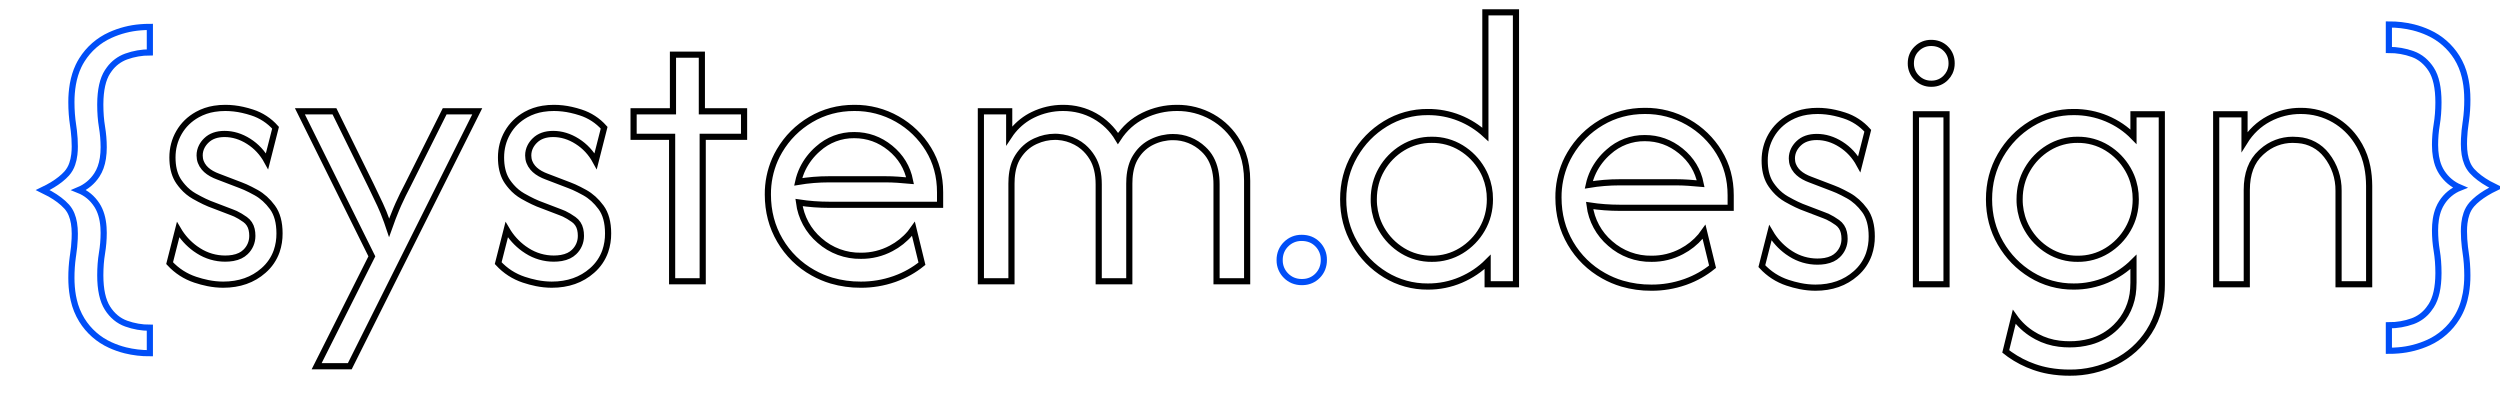
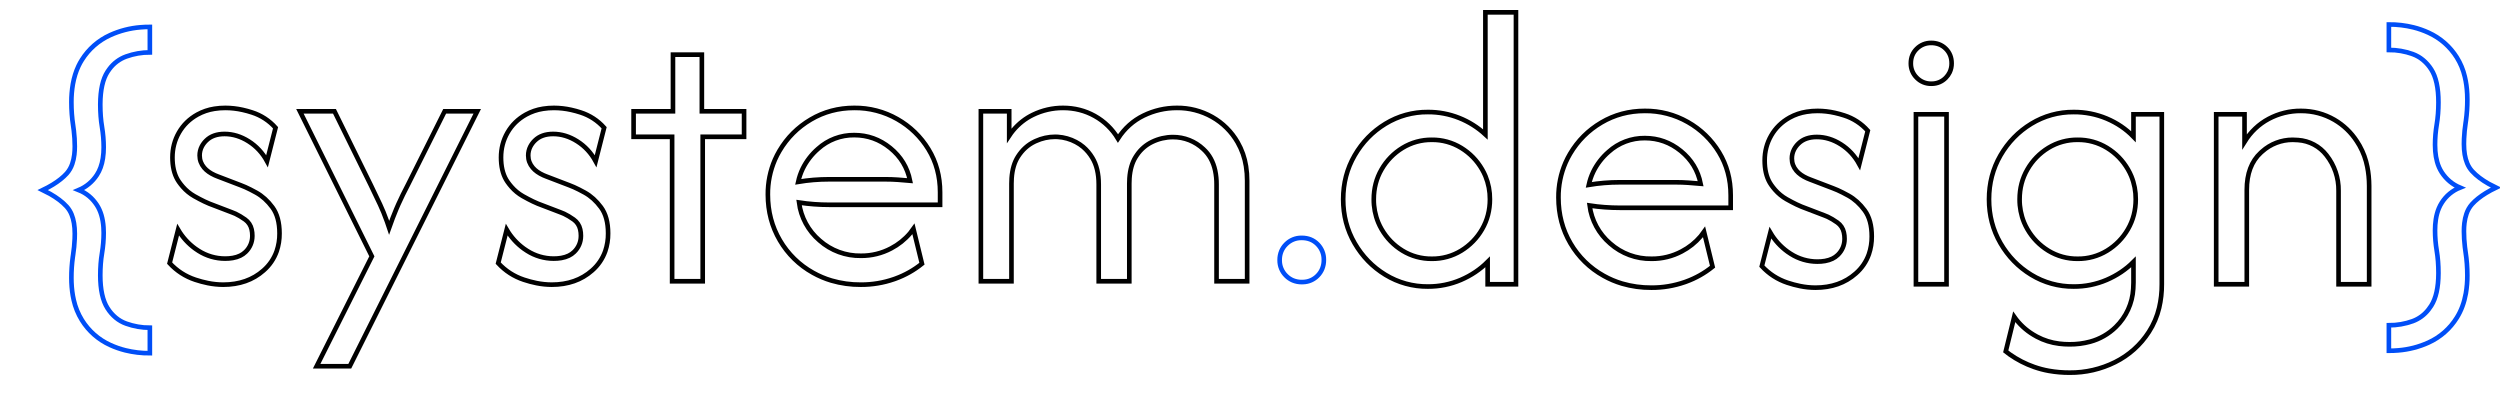
<svg xmlns="http://www.w3.org/2000/svg" viewBox="13.74 41.219 612.902 97.968" width="612.902" height="97.968">
-   <g id="svgGroup" stroke-linecap="round" fill-rule="evenodd" font-size="9pt" stroke="#004ef7" stroke-width="0.4mm" fill="none" style="stroke:#004ef7;stroke-width:0.4mm;fill:none" transform="matrix(1, 0, 0, 1, 24.22864, 47.81344)">
+   <g id="svgGroup" stroke-linecap="round" fill-rule="evenodd" font-size="9pt" stroke="#004ef7" stroke-width="0.3mm" fill="none" style="stroke:#004ef7;stroke-width:0.3mm;fill:none" transform="matrix(1, 0, 0, 1, 24.22864, 47.81344)">
    <path d="M 26.25 73.75 L 26.25 80 A 24.629 24.629 0 0 1 20.243 79.29 A 21.18 21.18 0 0 1 16.528 77.986 A 15.865 15.865 0 0 1 9.583 71.875 A 15.986 15.986 0 0 1 7.588 66.955 Q 7.122 64.946 7.034 62.619 A 29.05 29.05 0 0 1 7.014 61.528 A 37.28 37.28 0 0 1 7.356 56.412 A 34.113 34.113 0 0 1 7.431 55.903 A 35.472 35.472 0 0 0 7.821 51.962 A 30.973 30.973 0 0 0 7.847 50.694 Q 7.847 47.886 7.057 45.978 A 6.579 6.579 0 0 0 5.868 44.063 A 13.306 13.306 0 0 0 4.03 42.401 Q 3.044 41.654 1.808 40.948 A 29.231 29.231 0 0 0 0 40 A 27.68 27.68 0 0 0 2.448 38.674 Q 4.569 37.373 5.868 35.938 A 6.802 6.802 0 0 0 7.221 33.591 Q 7.583 32.559 7.736 31.288 A 16.644 16.644 0 0 0 7.847 29.306 A 33.102 33.102 0 0 0 7.613 25.438 A 38.086 38.086 0 0 0 7.431 24.097 Q 7.014 21.389 7.014 18.472 A 25.524 25.524 0 0 1 7.375 14.05 Q 7.808 11.591 8.759 9.588 A 14.176 14.176 0 0 1 9.583 8.09 A 15.932 15.932 0 0 1 16.528 2.014 A 22.15 22.15 0 0 1 23.947 0.097 A 26.809 26.809 0 0 1 26.25 0 L 26.25 6.25 A 17.077 17.077 0 0 0 20.451 7.257 A 8.806 8.806 0 0 0 16.327 10.348 A 11.167 11.167 0 0 0 15.868 11.007 Q 14.132 13.696 14.098 18.887 A 31.834 31.834 0 0 0 14.097 19.097 Q 14.097 22.014 14.514 24.514 Q 14.931 27.014 14.931 29.514 A 17.518 17.518 0 0 1 14.734 32.225 Q 14.358 34.621 13.264 36.285 A 9.798 9.798 0 0 1 8.819 40 Q 11.597 41.111 13.264 43.681 Q 14.653 45.822 14.884 49.121 A 19.519 19.519 0 0 1 14.931 50.486 Q 14.931 52.986 14.514 55.486 Q 14.097 57.986 14.097 60.903 Q 14.097 66.181 15.868 68.958 A 9.899 9.899 0 0 0 17.881 71.279 A 8.452 8.452 0 0 0 20.451 72.743 A 17.077 17.077 0 0 0 26.25 73.75 Z" vector-effect="non-scaling-stroke" />
  </g>
-   <g id="g-2" stroke-linecap="round" fill-rule="evenodd" font-size="9pt" stroke="#000000" stroke-width="0.4mm" fill="none" style="stroke:#000000;stroke-width:0.4mm;fill:none" transform="matrix(1, 0, 0, 1, 55.32266, 54.61912)">
+   <g id="g-2" stroke-linecap="round" fill-rule="evenodd" font-size="9pt" stroke="#000000" stroke-width="0.3mm" fill="none" style="stroke:#000000;stroke-width:0.3mm;fill:none" transform="matrix(1, 0, 0, 1, 55.32266, 54.61912)">
    <path d="M 206.389 55.556 L 198.889 55.556 L 198.889 13.889 L 205.833 13.889 L 205.833 19.861 A 14.792 14.792 0 0 1 210.347 15.463 A 14.433 14.433 0 0 1 211.632 14.757 A 16.732 16.732 0 0 1 219.028 13.056 Q 223.264 13.056 226.806 15.035 A 15.32 15.32 0 0 1 232.5 20.556 Q 234.931 16.806 238.785 14.931 Q 242.639 13.056 246.944 13.056 A 17.239 17.239 0 0 1 255.59 15.278 A 16.606 16.606 0 0 1 261.84 21.493 A 16.892 16.892 0 0 1 263.892 27.347 A 22.181 22.181 0 0 1 264.167 30.903 L 264.167 55.556 L 256.667 55.556 L 256.667 31.806 A 15.996 15.996 0 0 0 256.327 28.401 Q 255.62 25.154 253.438 23.16 A 10.733 10.733 0 0 0 245.972 20.208 A 11.686 11.686 0 0 0 240.868 21.389 A 9.465 9.465 0 0 0 237.144 24.608 A 11.515 11.515 0 0 0 236.84 25.069 Q 235.537 27.154 235.321 30.302 A 18.897 18.897 0 0 0 235.278 31.597 L 235.278 55.556 L 227.778 55.556 L 227.778 31.806 Q 227.778 27.847 226.215 25.278 A 10.761 10.761 0 0 0 223.976 22.623 A 9.709 9.709 0 0 0 222.188 21.424 A 10.999 10.999 0 0 0 217.74 20.159 A 10.725 10.725 0 0 0 217.083 20.139 A 11.459 11.459 0 0 0 212.357 21.176 A 13.277 13.277 0 0 0 212.049 21.319 Q 209.583 22.5 207.986 25 Q 206.656 27.082 206.434 30.271 A 19.064 19.064 0 0 0 206.389 31.597 L 206.389 55.556 Z M 44.167 76.389 L 36.042 76.389 L 49.583 49.444 L 31.944 13.889 L 40.417 13.889 L 49.306 31.944 Q 50.486 34.375 51.597 36.736 A 39.557 39.557 0 0 1 52.431 38.644 Q 52.865 39.708 53.299 40.921 A 73.122 73.122 0 0 1 53.819 42.431 Q 54.723 39.878 55.566 37.876 A 53.672 53.672 0 0 1 56.076 36.701 A 81.907 81.907 0 0 1 58.403 31.944 L 67.431 13.889 L 75.417 13.889 L 44.167 76.389 Z M 188.889 33.75 L 188.889 36.806 L 161.667 36.806 Q 159.861 36.806 157.986 36.667 A 47.061 47.061 0 0 1 154.306 36.25 A 14.686 14.686 0 0 0 159.34 45.556 A 14.906 14.906 0 0 0 169.514 49.306 A 15.465 15.465 0 0 0 176.875 47.5 A 15.539 15.539 0 0 0 181.533 43.787 A 14.892 14.892 0 0 0 182.361 42.708 L 184.444 51.25 A 22.491 22.491 0 0 1 177.964 54.905 A 25.409 25.409 0 0 1 177.604 55.035 A 24.427 24.427 0 0 1 169.478 56.389 A 27.715 27.715 0 0 1 169.444 56.389 A 25.038 25.038 0 0 1 162.26 55.388 A 21.908 21.908 0 0 1 157.743 53.472 A 21.445 21.445 0 0 1 149.618 45.521 Q 146.667 40.486 146.667 34.306 A 21.055 21.055 0 0 1 148.404 25.739 A 20.433 20.433 0 0 1 149.514 23.576 Q 152.361 18.75 157.188 15.903 Q 162.014 13.056 167.847 13.056 A 20.872 20.872 0 0 1 178.403 15.799 A 21.087 21.087 0 0 1 186.042 23.194 Q 188.889 27.847 188.889 33.75 Z M 0 51.111 L 2.083 42.917 A 15.224 15.224 0 0 0 6.291 47.559 A 14.789 14.789 0 0 0 7.083 48.09 A 12.105 12.105 0 0 0 13.611 50 A 10.847 10.847 0 0 0 15.488 49.848 Q 16.501 49.67 17.299 49.282 A 4.948 4.948 0 0 0 18.611 48.368 A 5.362 5.362 0 0 0 20.277 44.485 A 6.618 6.618 0 0 0 20.278 44.375 A 6.516 6.516 0 0 0 20.109 42.842 A 4.009 4.009 0 0 0 18.507 40.417 Q 17.232 39.517 16.156 39.013 A 8.667 8.667 0 0 0 15.347 38.681 L 9.722 36.528 A 22.738 22.738 0 0 1 8.516 35.989 Q 7.96 35.723 7.341 35.397 A 50.115 50.115 0 0 1 6.042 34.688 A 10.847 10.847 0 0 1 3.234 32.384 A 13.429 13.429 0 0 1 2.292 31.181 Q 0.864 29.132 0.712 25.973 A 15.98 15.98 0 0 1 0.694 25.208 Q 0.694 21.875 2.292 19.097 Q 3.889 16.319 6.806 14.688 A 12.633 12.633 0 0 1 10.97 13.266 A 16.775 16.775 0 0 1 13.681 13.056 A 19.582 19.582 0 0 1 17.902 13.534 A 24.263 24.263 0 0 1 20.208 14.167 A 13.02 13.02 0 0 1 25.972 17.917 L 23.889 26.111 Q 22.222 23.056 19.375 21.25 Q 16.528 19.444 13.472 19.444 Q 10.625 19.444 8.993 21.042 A 5.718 5.718 0 0 0 7.892 22.504 A 4.772 4.772 0 0 0 7.361 24.722 Q 7.361 26.389 8.472 27.708 Q 9.393 28.802 11.078 29.562 A 12.132 12.132 0 0 0 11.806 29.861 L 17.431 32.014 A 17.33 17.33 0 0 1 18.567 32.478 Q 19.151 32.739 19.813 33.074 A 43.201 43.201 0 0 1 21.215 33.819 Q 23.472 35.069 25.208 37.431 Q 26.944 39.792 26.944 43.819 A 13.096 13.096 0 0 1 26.246 48.182 A 11.205 11.205 0 0 1 23.021 52.917 Q 19.097 56.389 13.125 56.389 A 19.212 19.212 0 0 1 9.388 56.004 A 25.519 25.519 0 0 1 6.285 55.174 Q 2.639 53.958 0 51.111 Z M 80.556 51.111 L 82.639 42.917 A 15.224 15.224 0 0 0 86.847 47.559 A 14.789 14.789 0 0 0 87.639 48.09 A 12.105 12.105 0 0 0 94.167 50 A 10.847 10.847 0 0 0 96.043 49.848 Q 97.056 49.67 97.855 49.282 A 4.948 4.948 0 0 0 99.167 48.368 A 5.362 5.362 0 0 0 100.832 44.485 A 6.618 6.618 0 0 0 100.833 44.375 A 6.516 6.516 0 0 0 100.665 42.842 A 4.009 4.009 0 0 0 99.063 40.417 Q 97.788 39.517 96.711 39.013 A 8.667 8.667 0 0 0 95.903 38.681 L 90.278 36.528 A 22.738 22.738 0 0 1 89.072 35.989 Q 88.516 35.723 87.897 35.397 A 50.115 50.115 0 0 1 86.597 34.688 A 10.847 10.847 0 0 1 83.79 32.384 A 13.429 13.429 0 0 1 82.847 31.181 Q 81.419 29.132 81.268 25.973 A 15.98 15.98 0 0 1 81.25 25.208 Q 81.25 21.875 82.847 19.097 Q 84.444 16.319 87.361 14.688 A 12.633 12.633 0 0 1 91.526 13.266 A 16.775 16.775 0 0 1 94.236 13.056 A 19.582 19.582 0 0 1 98.457 13.534 A 24.263 24.263 0 0 1 100.764 14.167 A 13.02 13.02 0 0 1 106.528 17.917 L 104.444 26.111 Q 102.778 23.056 99.931 21.25 Q 97.083 19.444 94.028 19.444 Q 91.181 19.444 89.549 21.042 A 5.718 5.718 0 0 0 88.447 22.504 A 4.772 4.772 0 0 0 87.917 24.722 Q 87.917 26.389 89.028 27.708 Q 89.949 28.802 91.634 29.562 A 12.132 12.132 0 0 0 92.361 29.861 L 97.986 32.014 A 17.33 17.33 0 0 1 99.123 32.478 Q 99.706 32.739 100.368 33.074 A 43.201 43.201 0 0 1 101.771 33.819 Q 104.028 35.069 105.764 37.431 Q 107.5 39.792 107.5 43.819 A 13.096 13.096 0 0 1 106.802 48.182 A 11.205 11.205 0 0 1 103.576 52.917 Q 99.653 56.389 93.681 56.389 A 19.212 19.212 0 0 1 89.944 56.004 A 25.519 25.519 0 0 1 86.84 55.174 Q 83.194 53.958 80.556 51.111 Z M 130.694 55.556 L 123.194 55.556 L 123.194 20.139 L 113.75 20.139 L 113.75 13.889 L 123.403 13.889 L 123.403 0 L 130.486 0 L 130.486 13.889 L 140.833 13.889 L 140.833 20.139 L 130.694 20.139 L 130.694 55.556 Z M 161.667 30.556 L 175.486 30.556 A 43.394 43.394 0 0 1 178.507 30.66 A 144.292 144.292 0 0 1 181.528 30.903 Q 180.556 26.042 176.667 22.882 Q 172.778 19.722 167.847 19.722 A 13.025 13.025 0 0 0 158.958 23.09 A 15.371 15.371 0 0 0 155.205 27.961 A 14.677 14.677 0 0 0 154.097 31.181 Q 157.847 30.556 161.667 30.556 Z" vector-effect="non-scaling-stroke" />
  </g>
-   <g id="g-1" stroke-linecap="round" fill-rule="evenodd" font-size="9pt" stroke="#004ef7" stroke-width="0.4mm" fill="none" style="stroke:#004ef7;stroke-width:0.4mm;fill:none" transform="matrix(1, 0, 0, 1, 327.4608, 99.53862)">
+   <g id="g-1" stroke-linecap="round" fill-rule="evenodd" font-size="9pt" stroke="#004ef7" stroke-width="0.3mm" fill="none" style="stroke:#004ef7;stroke-width:0.3mm;fill:none" transform="matrix(1, 0, 0, 1, 327.4608, 99.53862)">
    <path d="M 3.248 10.418 A 5.541 5.541 0 0 0 5.417 10.834 A 6.853 6.853 0 0 0 5.781 10.824 A 5.13 5.13 0 0 0 9.306 9.271 A 5.247 5.247 0 0 0 10.452 7.526 A 5.675 5.675 0 0 0 10.834 5.417 A 6.853 6.853 0 0 0 10.834 5.381 A 5.292 5.292 0 0 0 9.306 1.563 Q 7.778 0 5.417 0 A 6.67 6.67 0 0 0 5.346 0.001 A 5.226 5.226 0 0 0 1.563 1.563 A 5.25 5.25 0 0 0 0.416 3.248 A 5.541 5.541 0 0 0 0 5.417 A 6.67 6.67 0 0 0 0.001 5.488 A 5.226 5.226 0 0 0 1.563 9.271 A 5.25 5.25 0 0 0 3.248 10.418 Z" vector-effect="non-scaling-stroke" />
  </g>
-   <g id="g-3" stroke-linecap="round" fill-rule="evenodd" font-size="9pt" stroke="#000000" stroke-width="0.4mm" fill="none" style="stroke:#000000;stroke-width:0.4mm;fill:none" transform="matrix(1, 0, 0, 1, 343.0342, 44.24413)">
+   <g id="g-3" stroke-linecap="round" fill-rule="evenodd" font-size="9pt" stroke="#000000" stroke-width="0.3mm" fill="none" style="stroke:#000000;stroke-width:0.3mm;fill:none" transform="matrix(1, 0, 0, 1, 343.0342, 44.24413)">
    <path d="M 162.432 83.125 L 164.515 74.653 A 15.498 15.498 0 0 0 169.212 79.02 A 18.41 18.41 0 0 0 170.071 79.514 A 15.571 15.571 0 0 0 175.534 81.232 A 19.76 19.76 0 0 0 178.057 81.389 A 18.934 18.934 0 0 0 183.129 80.743 A 14.319 14.319 0 0 0 189.411 77.153 A 14.221 14.221 0 0 0 193.692 67.779 A 19.245 19.245 0 0 0 193.751 66.25 L 193.751 61.181 Q 190.974 63.958 187.189 65.59 A 20.212 20.212 0 0 1 179.099 67.222 A 19.611 19.611 0 0 1 168.682 64.34 Q 163.96 61.458 161.147 56.597 Q 158.335 51.736 158.335 45.833 Q 158.335 39.931 161.147 35.069 Q 163.96 30.208 168.682 27.326 A 19.611 19.611 0 0 1 179.099 24.444 A 20.592 20.592 0 0 1 187.189 26.042 Q 190.974 27.639 193.751 30.486 L 193.751 25 L 200.696 25 L 200.696 66.667 A 24.507 24.507 0 0 1 200.047 72.435 A 18.861 18.861 0 0 1 197.536 78.333 A 20.87 20.87 0 0 1 189.237 85.764 A 24.498 24.498 0 0 1 178.126 88.333 A 28.618 28.618 0 0 1 173.01 87.894 A 23.172 23.172 0 0 1 169.411 86.944 A 24.291 24.291 0 0 1 163.408 83.859 A 22.561 22.561 0 0 1 162.432 83.125 Z M 221.529 66.667 L 214.029 66.667 L 214.029 25 L 220.974 25 L 220.974 31.736 Q 223.265 28.056 226.911 26.111 A 16.492 16.492 0 0 1 234.793 24.167 Q 239.237 24.167 243.022 26.354 A 16.308 16.308 0 0 1 248.516 31.61 A 19.78 19.78 0 0 1 249.168 32.674 A 17.309 17.309 0 0 1 251.077 37.882 Q 251.515 40.056 251.529 42.547 A 29.342 29.342 0 0 1 251.529 42.708 L 251.529 66.667 L 244.029 66.667 L 244.029 43.75 A 13.779 13.779 0 0 0 241.078 35.035 A 9.61 9.61 0 0 0 234.118 31.313 A 13.889 13.889 0 0 0 232.779 31.25 A 11.14 11.14 0 0 0 225.305 34.109 A 14.4 14.4 0 0 0 224.967 34.41 Q 221.529 37.569 221.529 43.542 L 221.529 66.667 Z M 34.862 29.931 L 34.862 0 L 42.362 0 L 42.362 66.667 L 35.418 66.667 L 35.418 61.181 Q 32.64 63.958 28.855 65.59 A 20.212 20.212 0 0 1 20.765 67.222 A 19.611 19.611 0 0 1 10.349 64.34 Q 5.626 61.458 2.814 56.597 Q 0.001 51.736 0.001 45.833 Q 0.001 39.931 2.814 35.069 Q 5.626 30.208 10.349 27.326 A 19.611 19.611 0 0 1 20.765 24.444 A 20.389 20.389 0 0 1 28.474 25.903 A 20.774 20.774 0 0 1 34.862 29.931 Z M 95.001 44.861 L 95.001 47.917 L 67.779 47.917 Q 65.974 47.917 64.099 47.778 A 47.061 47.061 0 0 1 60.418 47.361 A 14.686 14.686 0 0 0 65.453 56.667 A 14.906 14.906 0 0 0 75.626 60.417 A 15.465 15.465 0 0 0 82.987 58.611 A 15.539 15.539 0 0 0 87.646 54.898 A 14.892 14.892 0 0 0 88.474 53.819 L 90.557 62.361 A 22.491 22.491 0 0 1 84.076 66.017 A 25.409 25.409 0 0 1 83.717 66.146 A 24.427 24.427 0 0 1 75.59 67.5 A 27.715 27.715 0 0 1 75.557 67.5 A 25.038 25.038 0 0 1 68.372 66.499 A 21.908 21.908 0 0 1 63.855 64.583 A 21.445 21.445 0 0 1 55.73 56.632 Q 52.779 51.597 52.779 45.417 A 21.055 21.055 0 0 1 54.517 36.851 A 20.433 20.433 0 0 1 55.626 34.687 Q 58.474 29.861 63.3 27.014 Q 68.126 24.167 73.96 24.167 A 20.872 20.872 0 0 1 84.515 26.91 A 21.087 21.087 0 0 1 92.154 34.306 Q 95.001 38.958 95.001 44.861 Z M 102.64 62.222 L 104.724 54.028 A 15.224 15.224 0 0 0 108.931 58.67 A 14.789 14.789 0 0 0 109.724 59.201 A 12.105 12.105 0 0 0 116.251 61.111 A 10.847 10.847 0 0 0 118.128 60.96 Q 119.141 60.781 119.94 60.393 A 4.948 4.948 0 0 0 121.251 59.479 A 5.362 5.362 0 0 0 122.917 55.596 A 6.618 6.618 0 0 0 122.918 55.486 A 6.516 6.516 0 0 0 122.749 53.953 A 4.009 4.009 0 0 0 121.147 51.528 Q 119.873 50.628 118.796 50.124 A 8.667 8.667 0 0 0 117.987 49.792 L 112.362 47.639 A 22.738 22.738 0 0 1 111.156 47.1 Q 110.6 46.834 109.982 46.509 A 50.115 50.115 0 0 1 108.682 45.799 A 10.847 10.847 0 0 1 105.874 43.496 A 13.429 13.429 0 0 1 104.932 42.292 Q 103.504 40.243 103.353 37.084 A 15.98 15.98 0 0 1 103.335 36.319 Q 103.335 32.986 104.932 30.208 Q 106.529 27.431 109.446 25.799 A 12.633 12.633 0 0 1 113.61 24.377 A 16.775 16.775 0 0 1 116.321 24.167 A 19.582 19.582 0 0 1 120.542 24.645 A 24.263 24.263 0 0 1 122.849 25.278 A 13.02 13.02 0 0 1 128.612 29.028 L 126.529 37.222 Q 124.862 34.167 122.015 32.361 Q 119.168 30.556 116.112 30.556 Q 113.265 30.556 111.633 32.153 A 5.718 5.718 0 0 0 110.532 33.615 A 4.772 4.772 0 0 0 110.001 35.833 Q 110.001 37.5 111.112 38.819 Q 112.034 39.913 113.719 40.673 A 12.132 12.132 0 0 0 114.446 40.972 L 120.071 43.125 A 17.33 17.33 0 0 1 121.207 43.589 Q 121.791 43.85 122.453 44.185 A 43.201 43.201 0 0 1 123.855 44.931 Q 126.112 46.181 127.849 48.542 Q 129.585 50.903 129.585 54.931 A 13.096 13.096 0 0 1 128.886 59.294 A 11.205 11.205 0 0 1 125.661 64.028 Q 121.737 67.5 115.765 67.5 A 19.212 19.212 0 0 1 112.029 67.115 A 25.519 25.519 0 0 1 108.925 66.285 Q 105.279 65.069 102.64 62.222 Z M 147.918 66.667 L 140.418 66.667 L 140.418 25 L 147.918 25 L 147.918 66.667 Z M 21.737 60.417 A 13.483 13.483 0 0 0 28.925 58.438 A 14.775 14.775 0 0 0 34.064 53.16 Q 35.974 49.861 35.974 45.833 A 14.641 14.641 0 0 0 34.877 40.147 A 14.058 14.058 0 0 0 34.064 38.507 Q 32.154 35.208 28.925 33.229 A 13.483 13.483 0 0 0 21.737 31.25 A 13.483 13.483 0 0 0 14.55 33.229 A 14.775 14.775 0 0 0 9.411 38.507 Q 7.501 41.806 7.501 45.833 A 14.641 14.641 0 0 0 8.598 51.519 A 14.058 14.058 0 0 0 9.411 53.16 Q 11.321 56.458 14.55 58.438 A 13.483 13.483 0 0 0 21.737 60.417 Z M 180.071 60.417 A 13.483 13.483 0 0 0 187.258 58.438 A 14.775 14.775 0 0 0 192.397 53.16 Q 194.307 49.861 194.307 45.833 A 14.641 14.641 0 0 0 193.21 40.147 A 14.058 14.058 0 0 0 192.397 38.507 Q 190.487 35.208 187.258 33.229 A 13.483 13.483 0 0 0 180.071 31.25 A 13.483 13.483 0 0 0 172.883 33.229 A 14.775 14.775 0 0 0 167.744 38.507 Q 165.835 41.806 165.835 45.833 A 14.641 14.641 0 0 0 166.931 51.519 A 14.058 14.058 0 0 0 167.744 53.16 Q 169.654 56.458 172.883 58.438 A 13.483 13.483 0 0 0 180.071 60.417 Z M 67.779 41.667 L 81.599 41.667 A 43.394 43.394 0 0 1 84.619 41.771 A 144.292 144.292 0 0 1 87.64 42.014 Q 86.668 37.153 82.779 33.993 Q 78.89 30.833 73.96 30.833 A 13.025 13.025 0 0 0 65.071 34.201 A 15.371 15.371 0 0 0 61.317 39.072 A 14.677 14.677 0 0 0 60.21 42.292 Q 63.96 41.667 67.779 41.667 Z M 140.672 16.087 A 4.817 4.817 0 0 0 144.168 17.5 A 6.256 6.256 0 0 0 144.302 17.499 A 4.765 4.765 0 0 0 147.744 16.042 A 5.009 5.009 0 0 0 148.692 14.7 A 5.036 5.036 0 0 0 149.168 12.5 Q 149.168 10.347 147.744 8.924 A 4.716 4.716 0 0 0 146.019 7.81 A 5.339 5.339 0 0 0 144.168 7.5 A 4.882 4.882 0 0 0 140.626 8.924 Q 139.168 10.347 139.168 12.5 A 5.912 5.912 0 0 0 139.168 12.565 A 4.815 4.815 0 0 0 140.626 16.042 A 5.739 5.739 0 0 0 140.672 16.087 Z" vector-effect="non-scaling-stroke" />
  </g>
-   <g id="g-4" stroke-linecap="round" fill-rule="evenodd" font-size="9pt" stroke="#004ef7" stroke-width="0.4mm" fill="none" style="stroke:#004ef7;stroke-width:0.4mm;fill:none" transform="matrix(1, 0, 0, 1, 599.3983, 47.21643)">
+   <g id="g-4" stroke-linecap="round" fill-rule="evenodd" font-size="9pt" stroke="#004ef7" stroke-width="0.3mm" fill="none" style="stroke:#004ef7;stroke-width:0.3mm;fill:none" transform="matrix(1, 0, 0, 1, 599.3983, 47.21643)">
    <path d="M 0 80 L 0 73.75 A 16.983 16.983 0 0 0 5.833 72.743 A 8.664 8.664 0 0 0 9.713 69.9 A 11.185 11.185 0 0 0 10.382 68.959 Q 12.135 66.208 12.153 61.006 A 31.257 31.257 0 0 0 12.153 60.903 Q 12.153 57.986 11.736 55.486 Q 11.319 52.986 11.319 50.486 A 17.598 17.598 0 0 1 11.516 47.771 Q 11.745 46.306 12.241 45.108 A 8.783 8.783 0 0 1 12.986 43.681 A 9.318 9.318 0 0 1 17.431 40 Q 14.653 38.82 12.986 36.285 A 9.261 9.261 0 0 1 11.818 33.639 Q 11.491 32.452 11.378 31.047 A 19.229 19.229 0 0 1 11.319 29.514 Q 11.319 27.014 11.736 24.514 Q 12.153 22.014 12.153 19.098 Q 12.153 13.75 10.382 11.007 A 9.969 9.969 0 0 0 8.368 8.706 A 8.491 8.491 0 0 0 5.833 7.257 A 16.983 16.983 0 0 0 0 6.25 L 0 0 A 24.629 24.629 0 0 1 6.007 0.71 A 21.18 21.18 0 0 1 9.722 2.014 A 15.932 15.932 0 0 1 16.667 8.091 A 15.64 15.64 0 0 1 18.614 12.799 Q 19.1 14.801 19.206 17.138 A 29.349 29.349 0 0 1 19.236 18.473 A 37.28 37.28 0 0 1 18.894 23.588 A 34.113 34.113 0 0 1 18.819 24.098 A 35.472 35.472 0 0 0 18.429 28.038 A 30.973 30.973 0 0 0 18.403 29.306 Q 18.403 32.115 19.193 34.022 A 6.579 6.579 0 0 0 20.382 35.938 A 13.306 13.306 0 0 0 22.22 37.599 Q 23.206 38.346 24.442 39.053 A 29.231 29.231 0 0 0 26.25 40 A 27.68 27.68 0 0 0 23.802 41.326 Q 21.681 42.627 20.382 44.063 A 6.802 6.802 0 0 0 19.029 46.409 Q 18.667 47.441 18.514 48.713 A 16.644 16.644 0 0 0 18.403 50.695 A 33.102 33.102 0 0 0 18.637 54.562 A 38.086 38.086 0 0 0 18.819 55.903 Q 19.236 58.611 19.236 61.528 A 25.165 25.165 0 0 1 18.875 65.913 Q 18.273 69.315 16.667 71.875 A 15.865 15.865 0 0 1 9.722 77.986 A 22.15 22.15 0 0 1 2.303 79.903 A 26.809 26.809 0 0 1 0 80 Z" vector-effect="non-scaling-stroke" />
  </g>
</svg>
